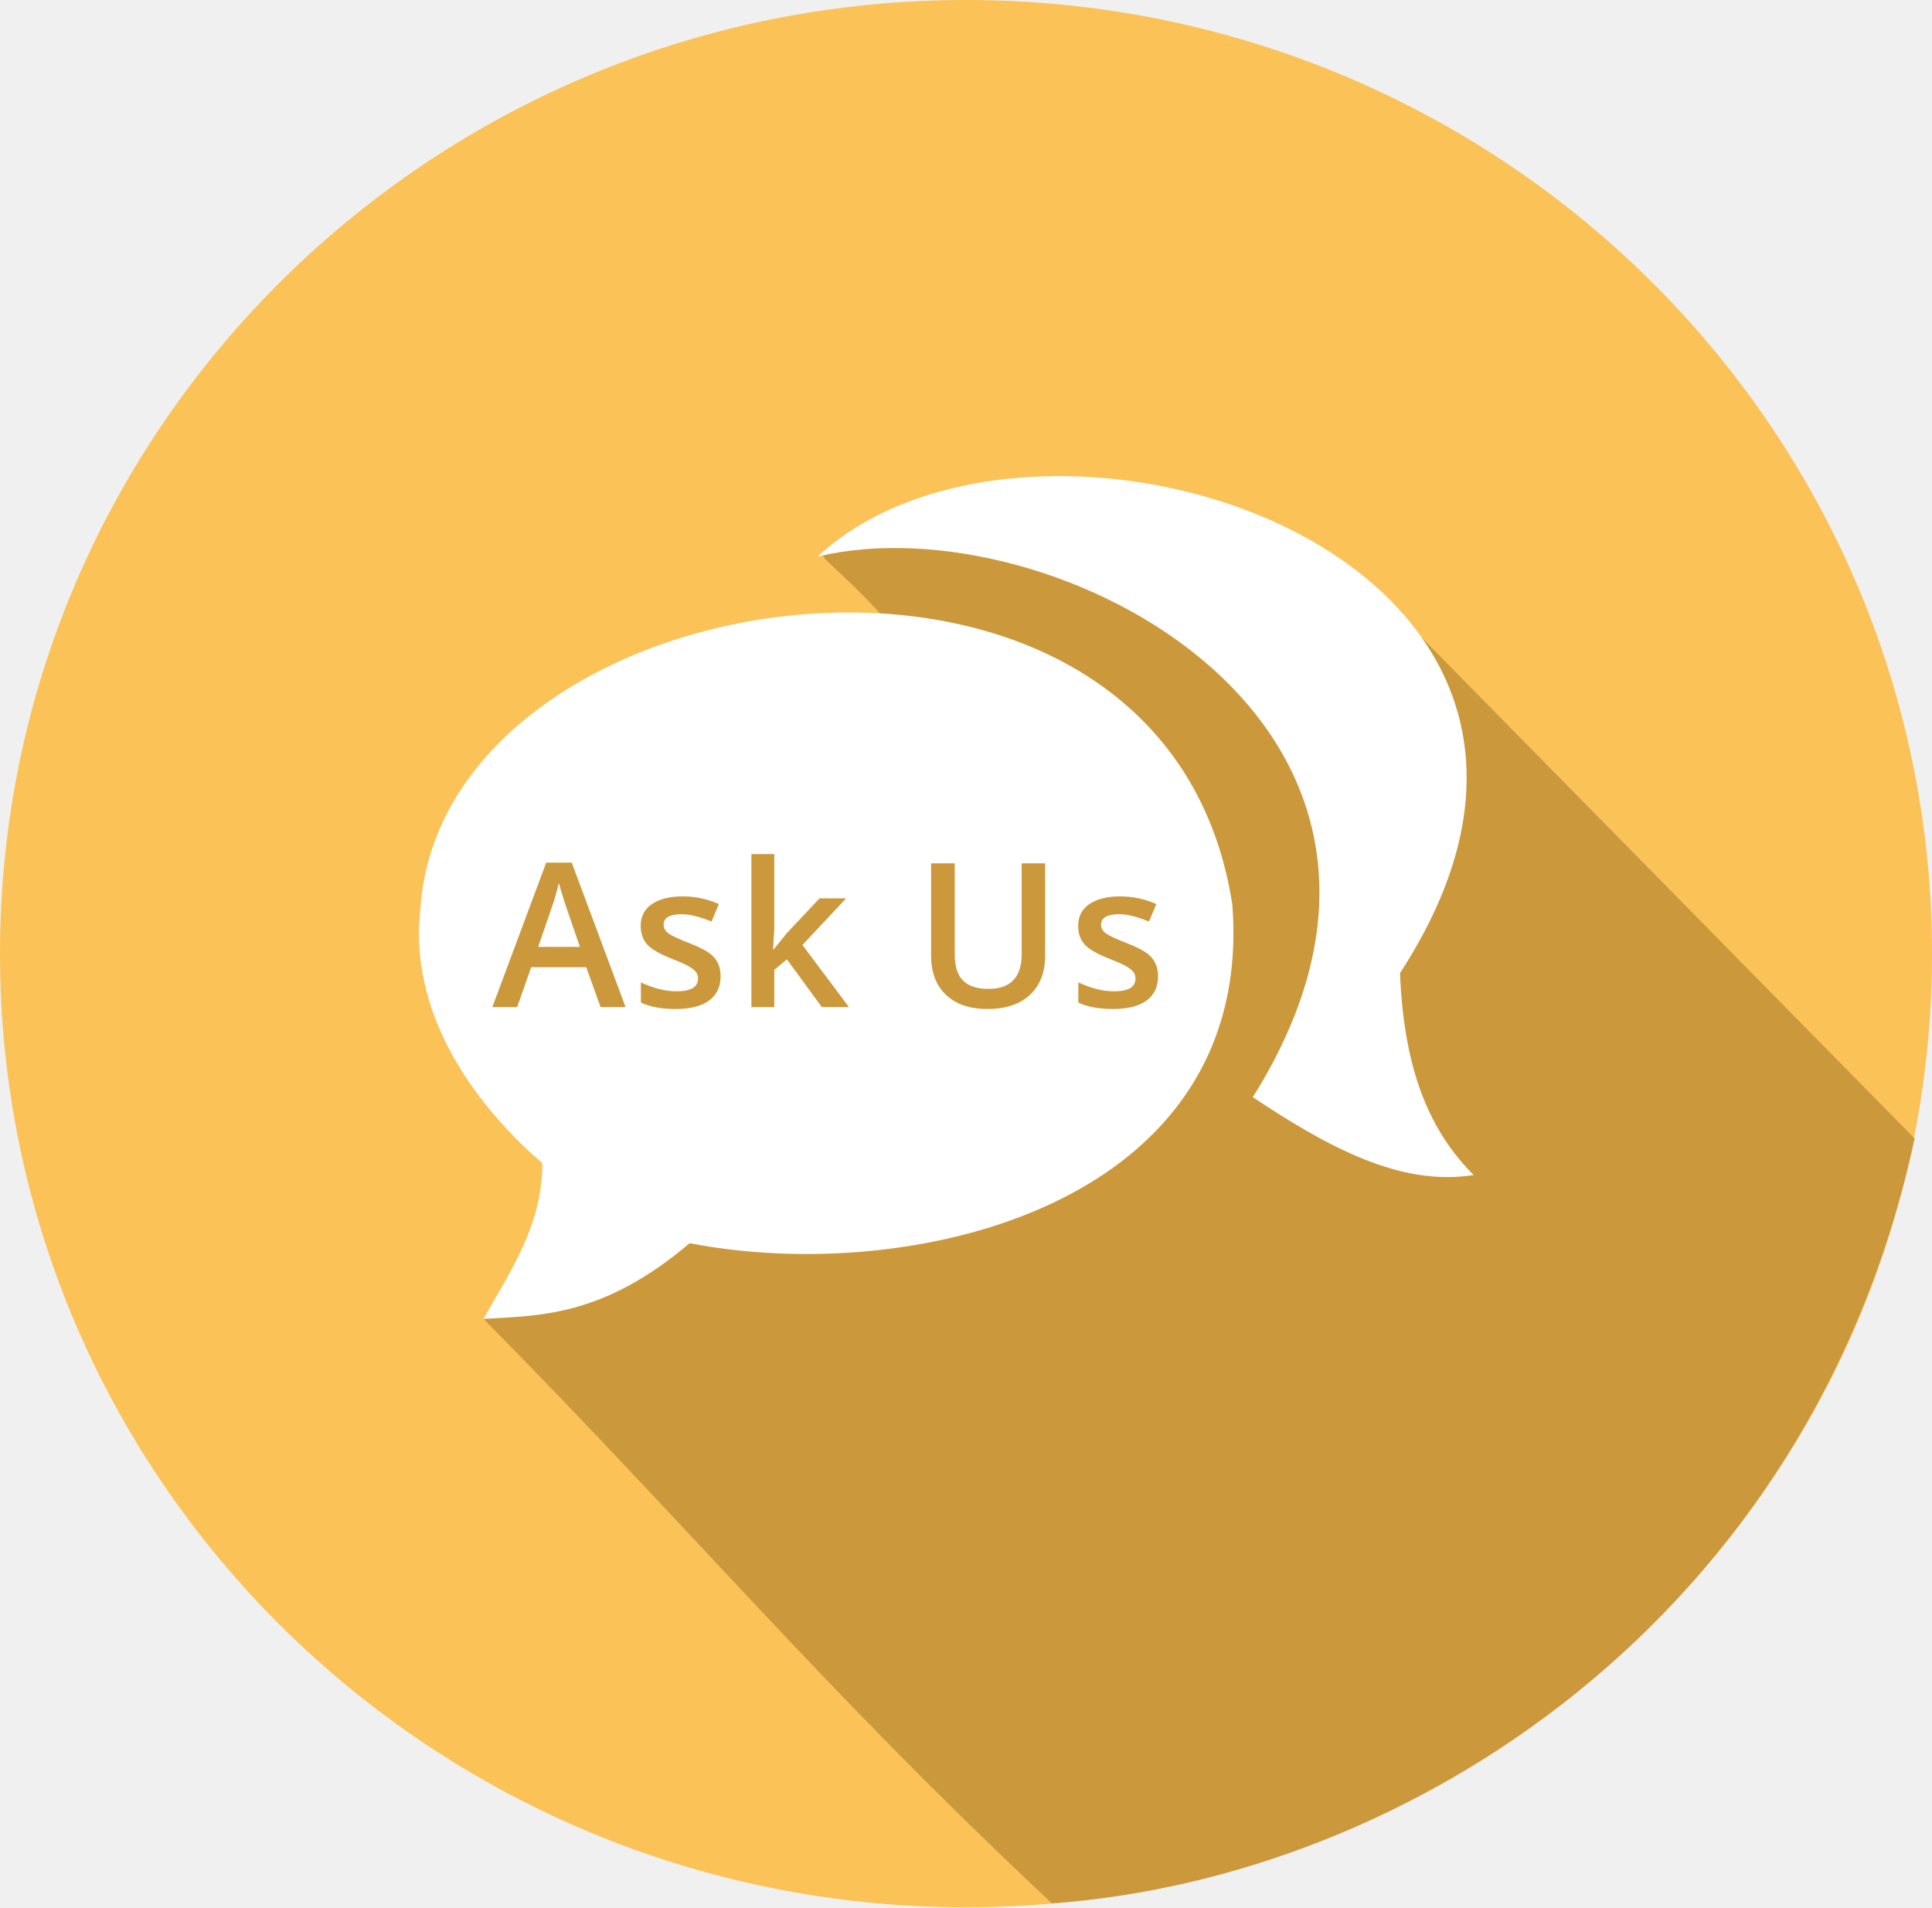
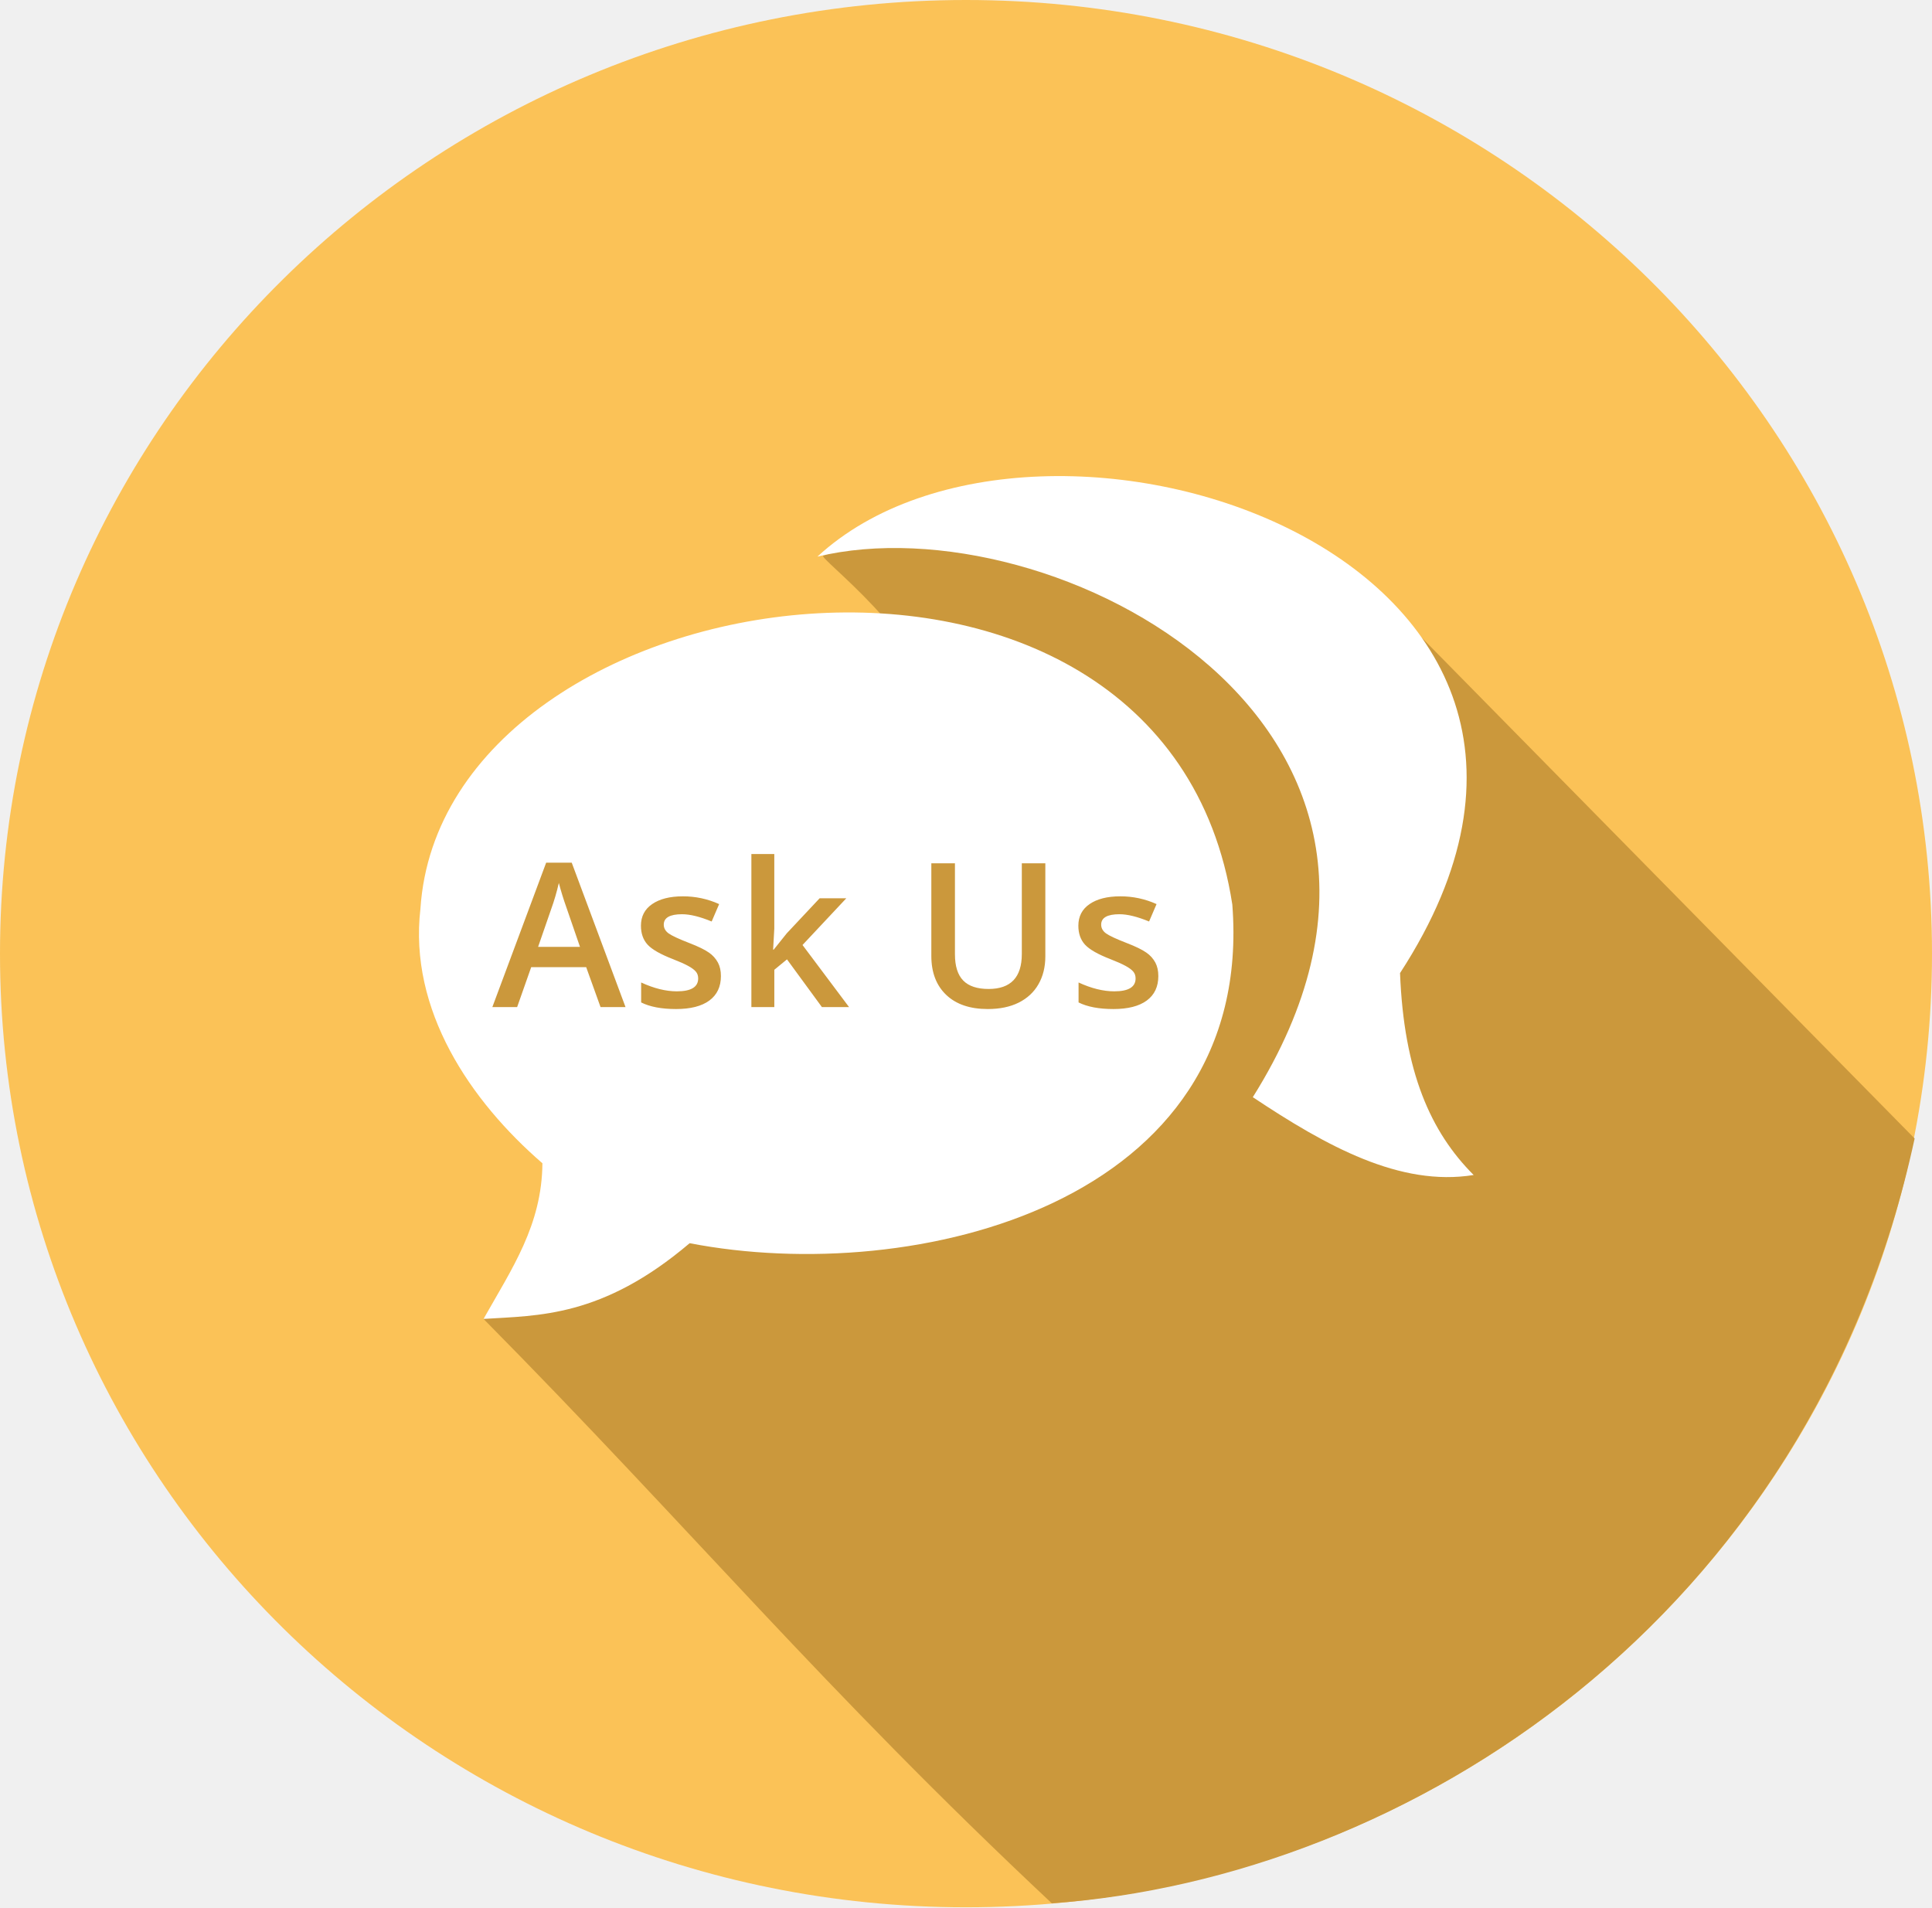
- <svg xmlns="http://www.w3.org/2000/svg" height="170.452" width="172.656" viewBox="0 0 172.656 170.452" id="ask_us_s">
-   <ellipse cx="86.328" cy="85.226" rx="86.328" ry="85.226" id="path986" fill="#fbc257" stroke-width="11.72" />
-   <path id="path995" d="M127.023 56.952l44.081 44.796c-9.303 43.022-45.37 66.097-77.106 68.348-20.497-19.222-32.154-33.377-50.787-52.226l40.812-53.845c-1.457-7.27-10.949-14.18-10.45-14.362 10.698-3.904 34.848 1.112 53.45 7.289z" fill="#cb983c" stroke-width=".898" />
-   <path id="path4705" d="M48.474 103.96c-.044 5.521-2.713 9.391-5.263 13.91 4.902-.314 10.598-.125 18.421-6.767 20.11 3.89 50.555-3.53 48.496-30.263-6.058-39.342-70.573-30.07-72.556.376-1.055 9.063 4.467 17.176 10.902 22.744z" fill="#fff" />
-   <path id="path4707" d="M73.049 49.745c20.873-5.044 59.733 15.118 38.91 48.308 6.578 4.38 13.157 8.02 19.736 6.955-3.842-3.839-6.235-9.21-6.579-18.045 24.265-37.334-32.201-55.548-52.067-37.218z" fill="#fff" />
-   <text y="90" x="44" font-weight="600" font-size="18" font-family="Open Sans" letter-spacing="0.5" fill="#cb983c">Ask Us</text>
+ <svg xmlns="http://www.w3.org/2000/svg" height="170.452" width="172.656">
+   <ellipse cx="86.328" cy="85.226" rx="86.328" ry="85.226" fill="#fbc257" />
+   <path d="M127.023 56.952l44.081 44.796c-9.303 43.022-45.37 66.097-77.106 68.348-20.497-19.222-32.154-33.377-50.787-52.226l40.812-53.845c-1.457-7.27-10.949-14.18-10.45-14.362 10.698-3.904 34.848 1.112 53.45 7.289z" fill="#cb983c" />
+   <path d="M48.474 103.96c-.044 5.521-2.713 9.391-5.263 13.91 4.902-.314 10.598-.125 18.421-6.767 20.11 3.89 50.555-3.53 48.496-30.263-6.058-39.342-70.573-30.07-72.556.376-1.055 9.063 4.467 17.176 10.902 22.744z" fill="#fff" />
+   <path d="M73.049 49.745c20.873-5.044 59.733 15.118 38.91 48.308 6.578 4.38 13.157 8.02 19.736 6.955-3.842-3.839-6.235-9.21-6.579-18.045 24.265-37.334-32.201-55.548-52.067-37.218z" fill="#fff" />
+   <path d="M67.148 76.324V90h2.05v-3.332l1.132-.931L73.45 90h2.426l-4.158-5.547 3.912-4.174h-2.383l-2.936 3.13-1.168 1.458h-.052l.105-1.873v-6.67zm-18.34.774L44 90h2.215l1.257-3.568h4.913L53.668 90H55.9l-4.806-12.902zm34.422.053v8.279c0 1.476.444 2.637 1.328 3.48.885.844 2.123 1.266 3.717 1.266 1.073 0 1.992-.191 2.76-.572.773-.387 1.363-.934 1.768-1.643.41-.715.615-1.547.615-2.496v-8.314h-2.102v8.11c0 2.081-.99 3.122-2.97 3.122-1.02 0-1.776-.252-2.268-.756-.492-.504-.738-1.287-.738-2.348v-8.128zm-33.289 1.757a26.523 26.523 0 0 0 .686 2.215l1.205 3.498h-3.744l1.16-3.35a19.67 19.67 0 0 0 .693-2.363zm11.082 1.196c-1.154 0-2.068.23-2.742.693-.668.457-1.002 1.102-1.002 1.934 0 .691.197 1.254.59 1.687.398.434 1.156.867 2.275 1.3.575.224 1.024.423 1.346.599.322.175.553.345.693.51.141.163.211.369.211.615 0 .767-.634 1.152-1.906 1.152-.984 0-2.049-.264-3.191-.791v1.783c.785.393 1.826.59 3.12.59 1.29 0 2.28-.252 2.971-.756.692-.51 1.038-1.24 1.038-2.19 0-.468-.088-.868-.264-1.202a2.535 2.535 0 0 0-.809-.897c-.363-.258-.947-.543-1.75-.853-.955-.37-1.576-.659-1.863-.87-.281-.21-.422-.468-.422-.773 0-.621.545-.932 1.635-.932.715 0 1.598.217 2.646.65l.668-1.556a7.758 7.758 0 0 0-3.244-.693zm39.09 0c-1.154 0-2.068.23-2.742.693-.668.457-1.002 1.102-1.002 1.934 0 .691.197 1.254.59 1.687.398.434 1.156.867 2.275 1.3.574.224 1.024.423 1.346.599.322.175.553.345.693.51.14.163.211.369.211.615 0 .767-.635 1.152-1.906 1.152-.984 0-2.049-.264-3.191-.791v1.783c.785.393 1.826.59 3.12.59 1.29 0 2.28-.252 2.971-.756.692-.51 1.038-1.24 1.038-2.19 0-.468-.088-.868-.264-1.202a2.535 2.535 0 0 0-.809-.897c-.363-.258-.947-.543-1.75-.853-.955-.37-1.576-.659-1.863-.87-.281-.21-.422-.468-.422-.773 0-.621.545-.932 1.635-.932.715 0 1.597.217 2.646.65l.668-1.556a7.758 7.758 0 0 0-3.244-.693z" fill="#cb983c" />
</svg>
